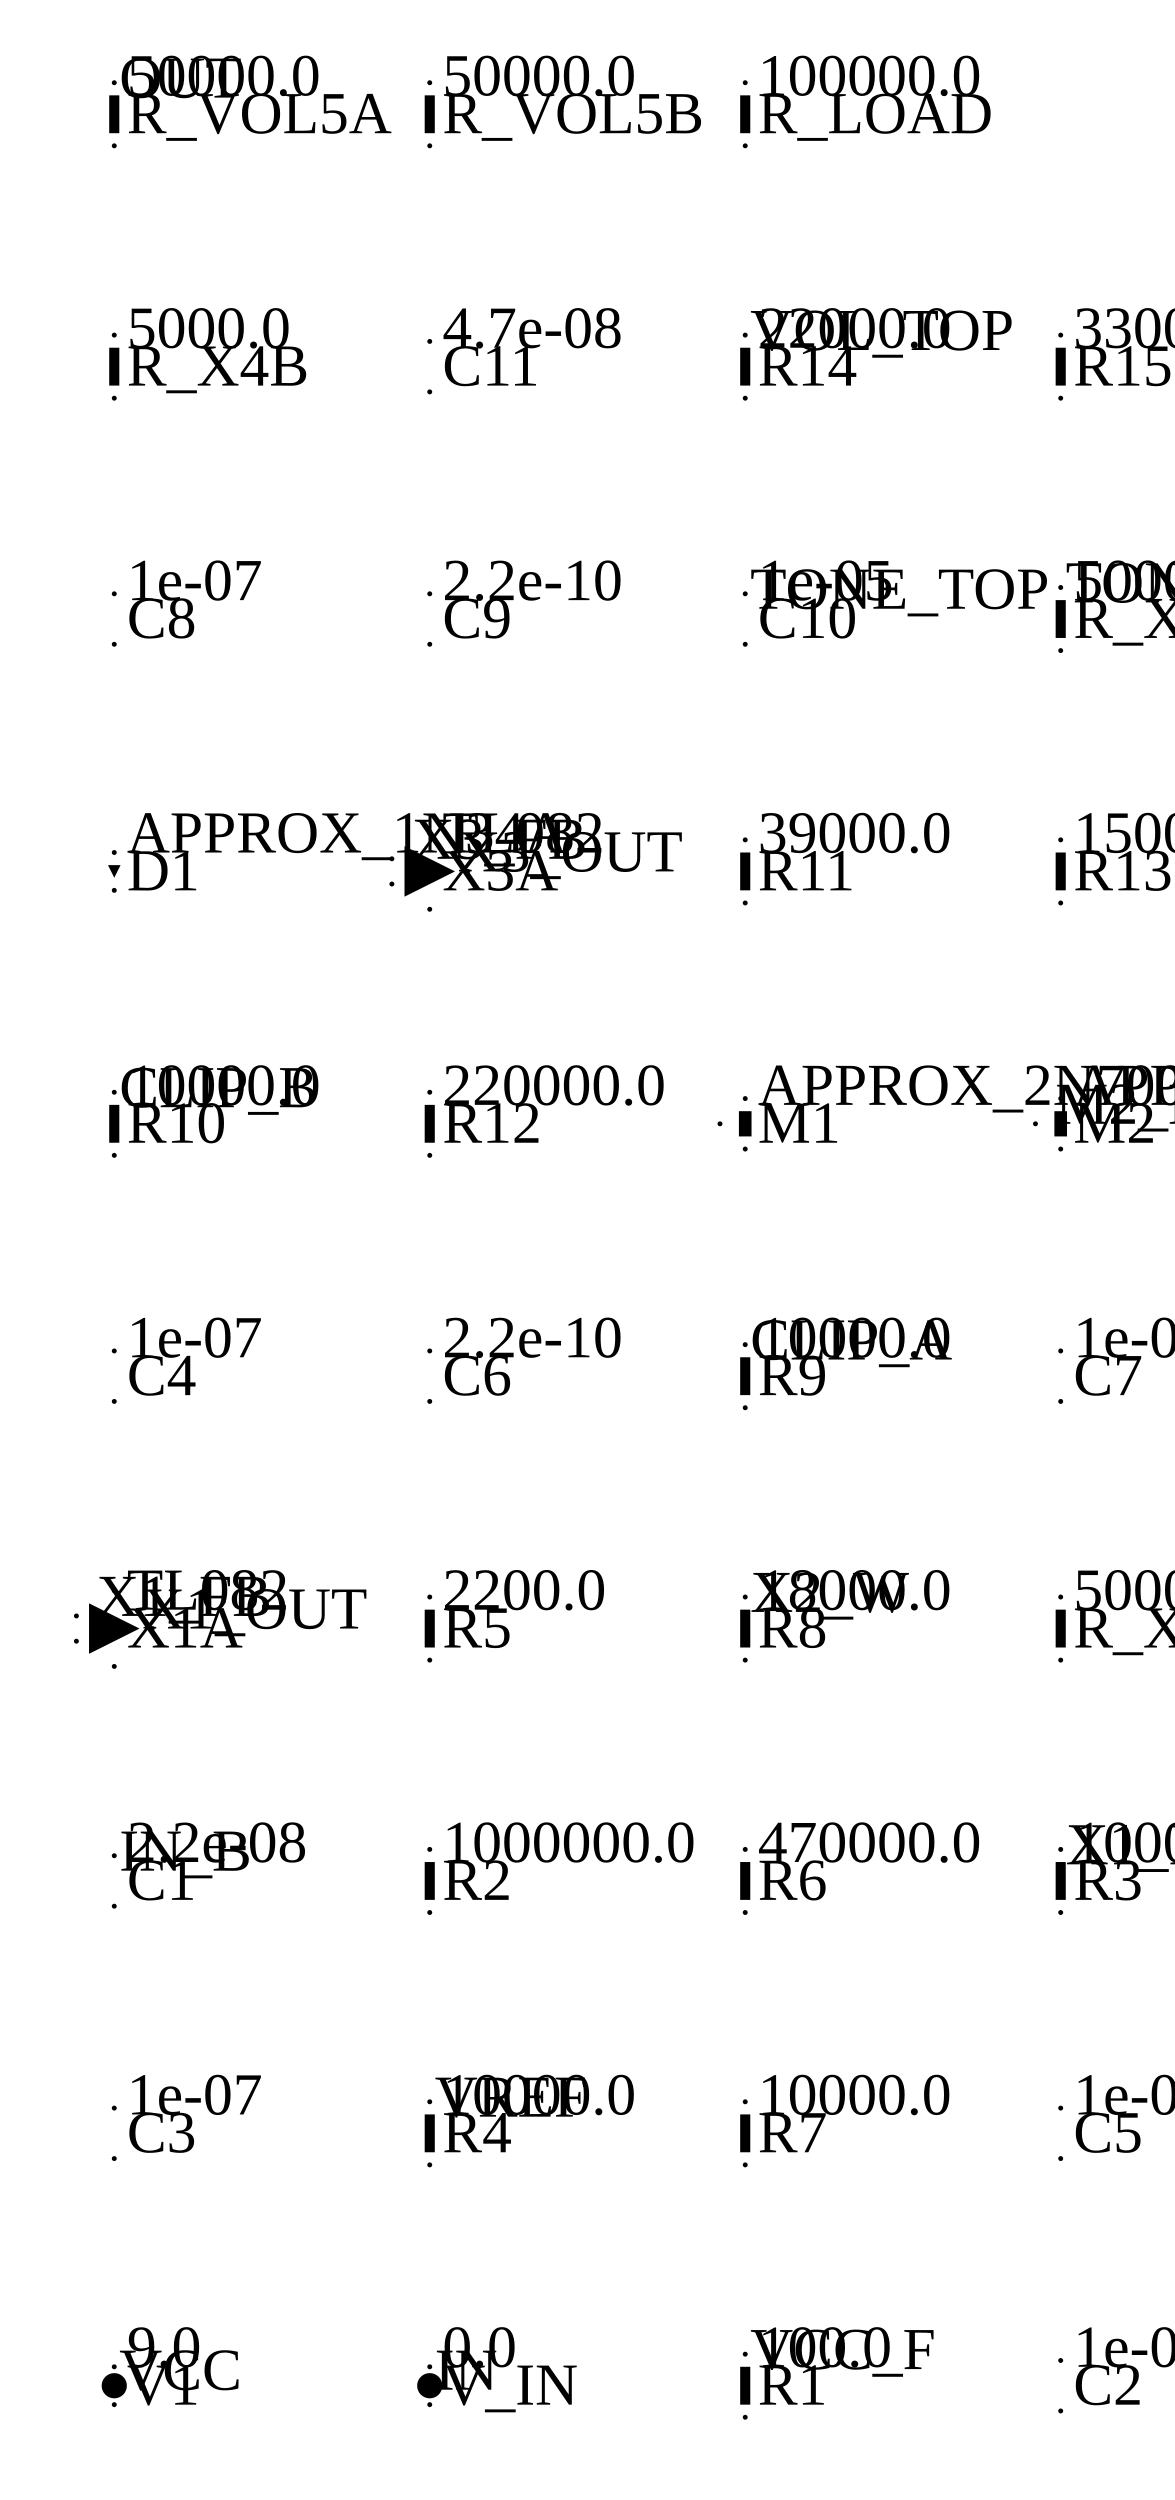
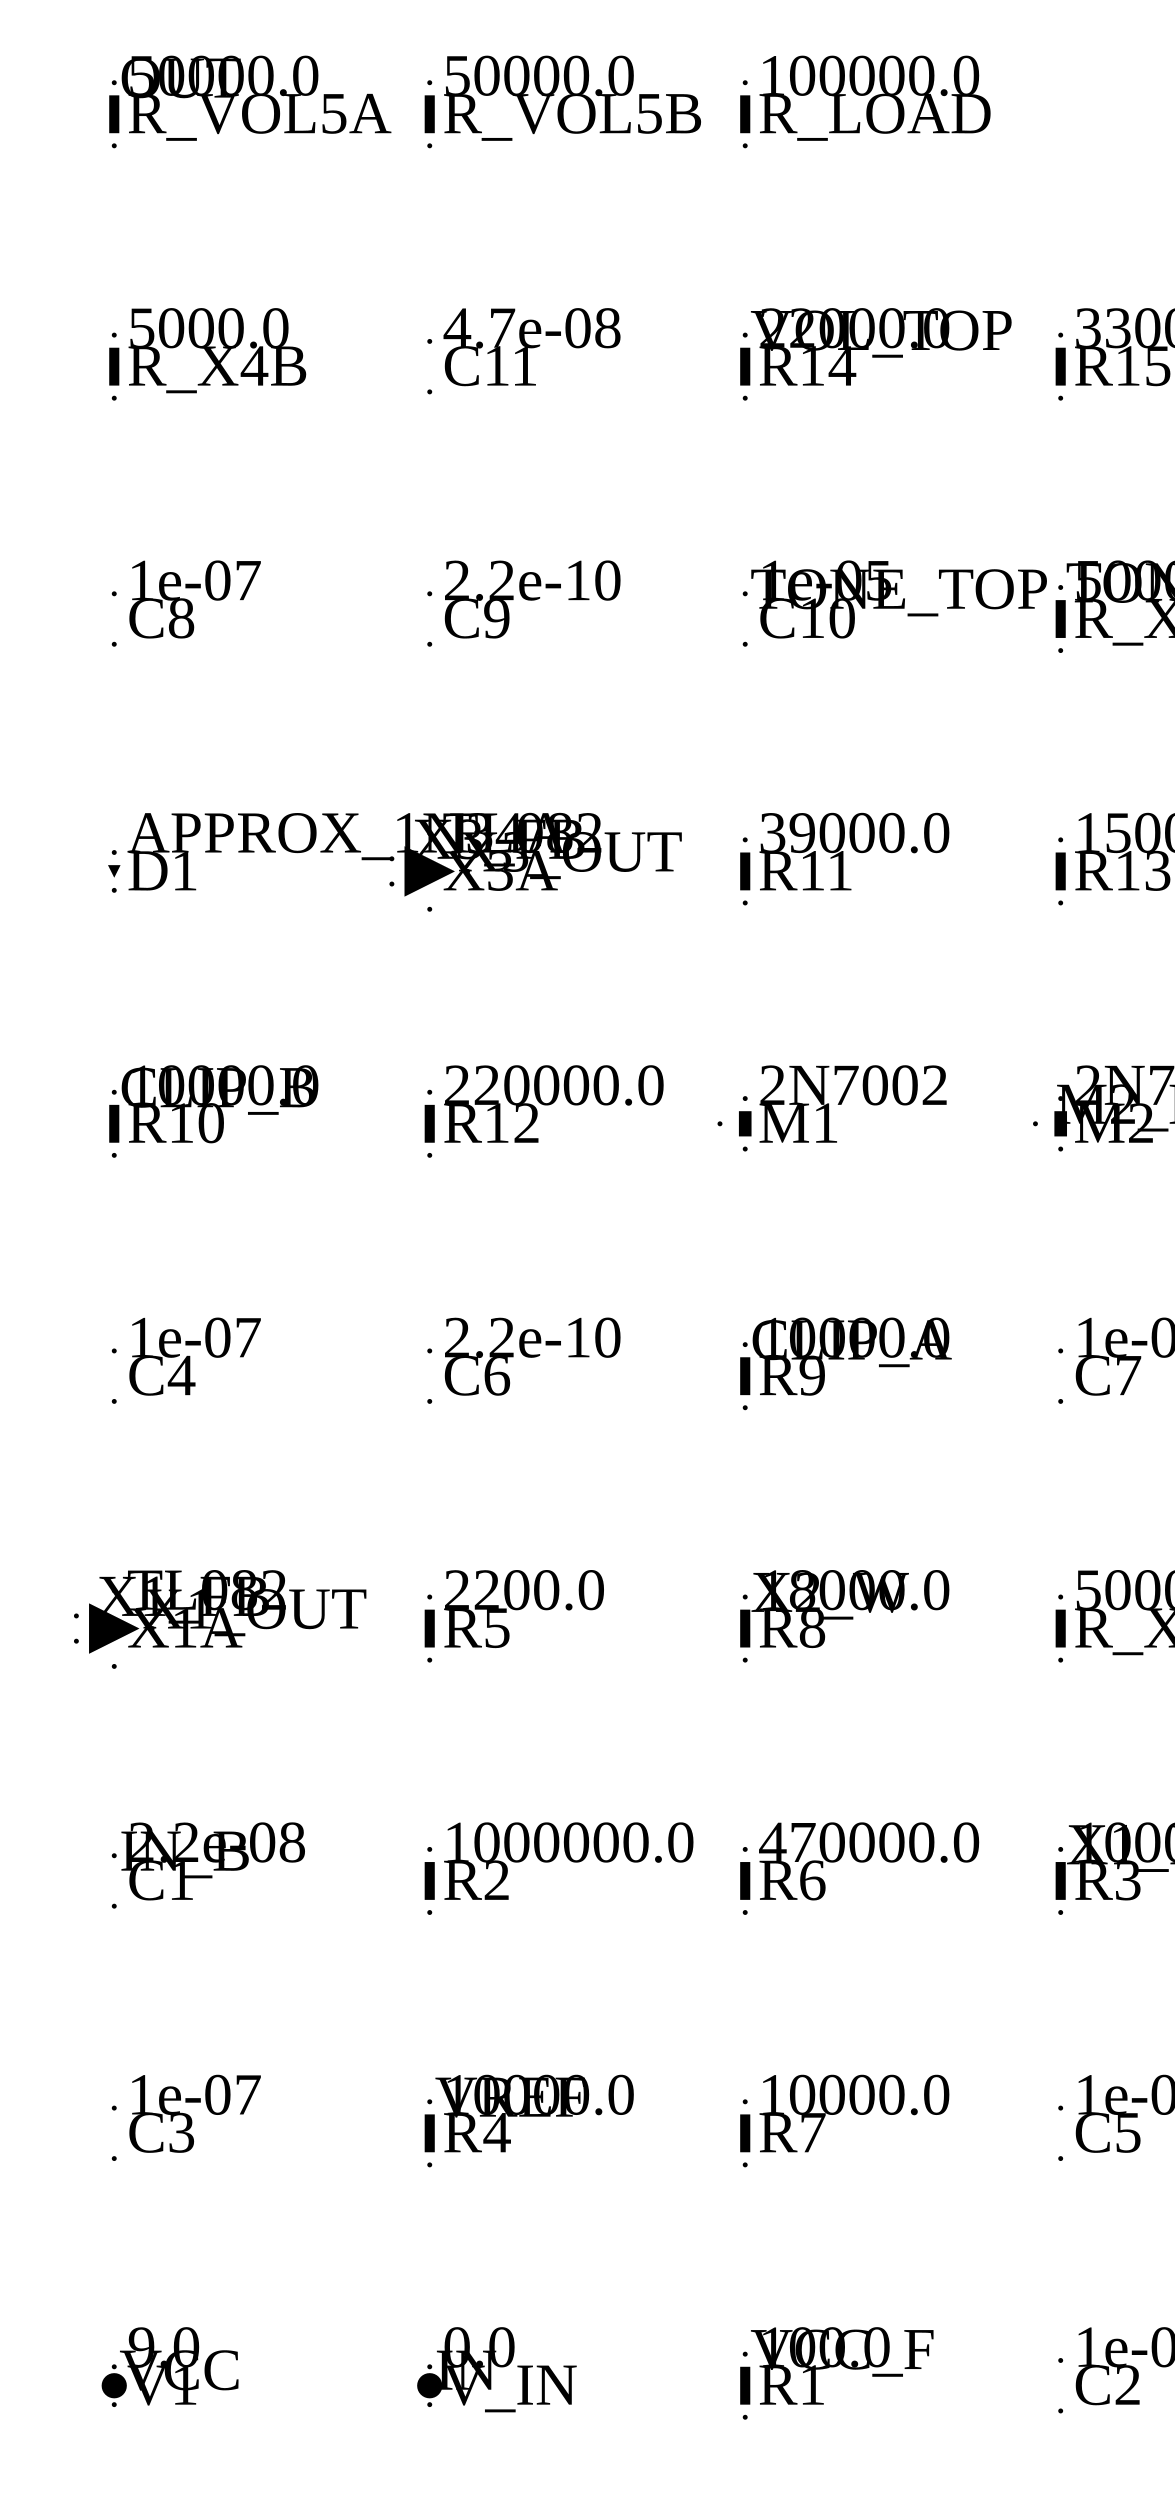
<svg xmlns="http://www.w3.org/2000/svg" viewBox="40.5 -531 236.5 503.2" width="893.97" height="1902.1">
  <rect x="40.5" y="-531" width="236.5" height="503.2" fill="white" stroke="none" />
  <g stroke="black" stroke-width="0.254" fill="none" font-family="sans-serif" font-size="1.27" />
  <circle cx="63.5" cy="-50.8" r="2.54" />
  <line x1="62.865" y1="-50.8" x2="64.135" y2="-50.8" />
  <line x1="63.5" y1="-50.165" x2="63.5" y2="-51.435" />
  <text x="66.04" y="-46.99" text-anchor="start">V1</text>
  <text x="66.04" y="-54.61" text-anchor="start">9.0</text>
  <line x1="63.5" y1="-54.61" x2="63.5" y2="-46.99" />
  <circle cx="63.5" cy="-46.99" r="0.5" />
  <line x1="63.5" y1="-46.99" x2="63.5" y2="-54.61" />
  <circle cx="63.5" cy="-54.61" r="0.5" />
  <circle cx="127" cy="-50.8" r="2.54" />
  <line x1="126.365" y1="-50.8" x2="127.635" y2="-50.8" />
  <line x1="127" y1="-50.165" x2="127" y2="-51.435" />
  <text x="129.54" y="-46.99" text-anchor="start">V_IN</text>
  <text x="129.54" y="-54.61" text-anchor="start">0.0</text>
  <line x1="127" y1="-54.61" x2="127" y2="-46.99" />
  <circle cx="127" cy="-46.99" r="0.5" />
  <line x1="127" y1="-46.99" x2="127" y2="-54.61" />
  <circle cx="127" cy="-54.61" r="0.5" />
  <rect x="189.484" y="-54.61" width="2.032" height="7.62" />
  <text x="193.04" y="-46.99" text-anchor="start">R1</text>
  <text x="193.04" y="-54.61" text-anchor="start">100.0</text>
  <line x1="190.5" y1="-57.15" x2="190.5" y2="-44.45" />
  <circle cx="190.5" cy="-44.45" r="0.5" />
  <line x1="190.5" y1="-44.45" x2="190.5" y2="-57.15" />
  <circle cx="190.5" cy="-57.15" r="0.5" />
  <line x1="252.476" y1="-51.308" x2="255.524" y2="-51.308" />
  <line x1="252.476" y1="-50.292" x2="255.524" y2="-50.292" />
  <text x="256.54" y="-46.99" text-anchor="start">C2</text>
  <text x="256.54" y="-54.61" text-anchor="start">1e-05</text>
  <line x1="254" y1="-55.88" x2="254" y2="-45.72" />
  <circle cx="254" cy="-45.72" r="0.5" />
  <line x1="254" y1="-45.72" x2="254" y2="-55.88" />
  <circle cx="254" cy="-55.88" r="0.5" />
  <line x1="61.976" y1="-102.108" x2="65.024" y2="-102.108" />
  <line x1="61.976" y1="-101.092" x2="65.024" y2="-101.092" />
  <text x="66.04" y="-97.79" text-anchor="start">C3</text>
  <text x="66.04" y="-105.41" text-anchor="start">1e-07</text>
  <line x1="63.5" y1="-106.68" x2="63.5" y2="-96.52" />
  <circle cx="63.5" cy="-96.52" r="0.5" />
  <line x1="63.5" y1="-96.52" x2="63.5" y2="-106.68" />
  <circle cx="63.5" cy="-106.68" r="0.5" />
  <rect x="125.984" y="-105.41" width="2.032" height="7.62" />
  <text x="129.54" y="-97.79" text-anchor="start">R4</text>
  <text x="129.54" y="-105.41" text-anchor="start">10000.0</text>
  <line x1="127" y1="-107.95" x2="127" y2="-95.25" />
  <circle cx="127" cy="-95.25" r="0.5" />
  <line x1="127" y1="-95.25" x2="127" y2="-107.95" />
  <circle cx="127" cy="-107.95" r="0.5" />
  <rect x="189.484" y="-105.41" width="2.032" height="7.62" />
  <text x="193.04" y="-97.79" text-anchor="start">R7</text>
  <text x="193.04" y="-105.41" text-anchor="start">10000.0</text>
  <line x1="190.5" y1="-107.95" x2="190.5" y2="-95.25" />
  <circle cx="190.5" cy="-95.25" r="0.5" />
  <line x1="190.5" y1="-95.25" x2="190.5" y2="-107.95" />
  <circle cx="190.5" cy="-107.95" r="0.5" />
  <line x1="252.476" y1="-102.108" x2="255.524" y2="-102.108" />
  <line x1="252.476" y1="-101.092" x2="255.524" y2="-101.092" />
  <text x="256.54" y="-97.79" text-anchor="start">C5</text>
  <text x="256.54" y="-105.41" text-anchor="start">1e-05</text>
  <line x1="254" y1="-106.68" x2="254" y2="-96.52" />
  <circle cx="254" cy="-96.52" r="0.5" />
  <line x1="254" y1="-96.52" x2="254" y2="-106.68" />
  <circle cx="254" cy="-106.68" r="0.5" />
  <line x1="61.976" y1="-152.908" x2="65.024" y2="-152.908" />
  <line x1="61.976" y1="-151.892" x2="65.024" y2="-151.892" />
  <text x="66.04" y="-148.59" text-anchor="start">C1</text>
  <text x="66.04" y="-156.21" text-anchor="start">2.2e-08</text>
  <line x1="63.5" y1="-157.48" x2="63.5" y2="-147.32" />
  <circle cx="63.5" cy="-147.32" r="0.5" />
  <line x1="63.5" y1="-147.32" x2="63.5" y2="-157.48" />
  <circle cx="63.5" cy="-157.48" r="0.5" />
  <rect x="125.984" y="-156.21" width="2.032" height="7.62" />
  <text x="129.54" y="-148.59" text-anchor="start">R2</text>
  <text x="129.54" y="-156.21" text-anchor="start">1000000.0</text>
  <line x1="127" y1="-158.75" x2="127" y2="-146.05" />
  <circle cx="127" cy="-146.05" r="0.5" />
  <line x1="127" y1="-146.05" x2="127" y2="-158.75" />
  <circle cx="127" cy="-158.75" r="0.5" />
  <rect x="189.484" y="-156.21" width="2.032" height="7.62" />
  <text x="193.04" y="-148.59" text-anchor="start">R6</text>
  <text x="193.04" y="-156.21" text-anchor="start">470000.0</text>
  <line x1="190.5" y1="-158.75" x2="190.5" y2="-146.05" />
  <circle cx="190.5" cy="-146.05" r="0.5" />
  <line x1="190.5" y1="-146.05" x2="190.5" y2="-158.75" />
  <circle cx="190.5" cy="-158.75" r="0.5" />
  <rect x="252.984" y="-156.21" width="2.032" height="7.62" />
  <text x="256.54" y="-148.59" text-anchor="start">R3</text>
  <text x="256.54" y="-156.21" text-anchor="start">10000.0</text>
  <line x1="254" y1="-158.75" x2="254" y2="-146.05" />
  <circle cx="254" cy="-146.05" r="0.5" />
  <line x1="254" y1="-146.05" x2="254" y2="-158.75" />
  <circle cx="254" cy="-158.75" r="0.5" />
  <polygon points="58.42,-208.28 58.42,-198.12 68.58,-203.2" />
  <text x="66.04" y="-199.39" text-anchor="start">X1A</text>
  <text x="66.04" y="-207.01" text-anchor="start">TL082</text>
  <line x1="55.88" y1="-205.74" x2="55.88" y2="-200.66" />
  <circle cx="55.88" cy="-200.66" r="0.5" />
  <line x1="55.88" y1="-200.66" x2="55.88" y2="-205.74" />
  <circle cx="55.88" cy="-205.74" r="0.5" />
  <line x1="63.5" y1="-210.82" x2="63.5" y2="-195.58" />
  <circle cx="63.5" cy="-195.58" r="0.5" />
  <line x1="63.5" y1="-195.58" x2="63.5" y2="-210.82" />
  <circle cx="63.5" cy="-210.82" r="0.5" />
  <line x1="71.12" y1="-203.2" x2="71.12" y2="-203.2" />
  <circle cx="71.12" cy="-203.2" r="0.5" />
  <rect x="125.984" y="-207.01" width="2.032" height="7.62" />
  <text x="129.54" y="-199.39" text-anchor="start">R5</text>
  <text x="129.54" y="-207.01" text-anchor="start">2200.0</text>
  <line x1="127" y1="-209.55" x2="127" y2="-196.85" />
  <circle cx="127" cy="-196.85" r="0.5" />
  <line x1="127" y1="-196.85" x2="127" y2="-209.55" />
  <circle cx="127" cy="-209.55" r="0.5" />
  <rect x="189.484" y="-207.01" width="2.032" height="7.62" />
  <text x="193.04" y="-199.39" text-anchor="start">R8</text>
  <text x="193.04" y="-207.01" text-anchor="start">18000.0</text>
  <line x1="190.5" y1="-209.55" x2="190.5" y2="-196.85" />
  <circle cx="190.5" cy="-196.85" r="0.5" />
  <line x1="190.5" y1="-196.85" x2="190.5" y2="-209.55" />
  <circle cx="190.5" cy="-209.55" r="0.5" />
  <rect x="252.984" y="-207.01" width="2.032" height="7.62" />
  <text x="256.54" y="-199.39" text-anchor="start">R_X2POT</text>
  <text x="256.54" y="-207.01" text-anchor="start">500000.0</text>
  <line x1="254" y1="-209.55" x2="254" y2="-196.85" />
  <circle cx="254" cy="-196.85" r="0.5" />
  <line x1="254" y1="-196.85" x2="254" y2="-209.55" />
  <circle cx="254" cy="-209.55" r="0.5" />
  <line x1="61.976" y1="-254.508" x2="65.024" y2="-254.508" />
  <line x1="61.976" y1="-253.492" x2="65.024" y2="-253.492" />
  <text x="66.04" y="-250.19" text-anchor="start">C4</text>
  <text x="66.04" y="-257.81" text-anchor="start">1e-07</text>
  <line x1="63.5" y1="-259.08" x2="63.5" y2="-248.92" />
  <circle cx="63.5" cy="-248.92" r="0.5" />
  <line x1="63.5" y1="-248.92" x2="63.5" y2="-259.08" />
  <circle cx="63.5" cy="-259.08" r="0.5" />
  <line x1="125.476" y1="-254.508" x2="128.524" y2="-254.508" />
  <line x1="125.476" y1="-253.492" x2="128.524" y2="-253.492" />
  <text x="129.54" y="-250.19" text-anchor="start">C6</text>
  <text x="129.54" y="-257.81" text-anchor="start">2.2e-10</text>
  <line x1="127" y1="-259.08" x2="127" y2="-248.92" />
  <circle cx="127" cy="-248.92" r="0.5" />
  <line x1="127" y1="-248.92" x2="127" y2="-259.08" />
  <circle cx="127" cy="-259.08" r="0.5" />
  <rect x="189.484" y="-257.81" width="2.032" height="7.62" />
  <text x="193.04" y="-250.19" text-anchor="start">R9</text>
  <text x="193.04" y="-257.81" text-anchor="start">10000.0</text>
  <line x1="190.5" y1="-260.35" x2="190.5" y2="-247.65" />
  <circle cx="190.5" cy="-247.65" r="0.5" />
  <line x1="190.5" y1="-247.65" x2="190.5" y2="-260.35" />
  <circle cx="190.5" cy="-260.35" r="0.5" />
  <line x1="252.476" y1="-254.508" x2="255.524" y2="-254.508" />
  <line x1="252.476" y1="-253.492" x2="255.524" y2="-253.492" />
  <text x="256.54" y="-250.19" text-anchor="start">C7</text>
  <text x="256.54" y="-257.81" text-anchor="start">1e-08</text>
  <line x1="254" y1="-259.08" x2="254" y2="-248.92" />
  <circle cx="254" cy="-248.92" r="0.5" />
  <line x1="254" y1="-248.92" x2="254" y2="-259.08" />
  <circle cx="254" cy="-259.08" r="0.5" />
  <rect x="62.484" y="-308.61" width="2.032" height="7.62" />
  <text x="66.04" y="-300.99" text-anchor="start">R10</text>
  <text x="66.04" y="-308.61" text-anchor="start">10000.0</text>
  <line x1="63.5" y1="-311.15" x2="63.5" y2="-298.45" />
  <circle cx="63.5" cy="-298.45" r="0.5" />
  <line x1="63.5" y1="-298.45" x2="63.5" y2="-311.15" />
  <circle cx="63.5" cy="-311.15" r="0.5" />
  <rect x="125.984" y="-308.61" width="2.032" height="7.62" />
  <text x="129.54" y="-300.99" text-anchor="start">R12</text>
  <text x="129.54" y="-308.61" text-anchor="start">220000.0</text>
  <line x1="127" y1="-311.15" x2="127" y2="-298.45" />
  <circle cx="127" cy="-298.45" r="0.5" />
  <line x1="127" y1="-298.45" x2="127" y2="-311.15" />
  <circle cx="127" cy="-311.15" r="0.5" />
  <rect x="189.23" y="-307.34" width="2.54" height="5.08" />
  <line x1="187.96" y1="-304.8" x2="189.23" y2="-304.8" />
  <line x1="190.5" y1="-307.34" x2="190.5" y2="-306.07" />
  <line x1="190.5" y1="-302.26" x2="190.5" y2="-303.53" />
  <text x="193.04" y="-300.99" text-anchor="start">M1</text>
-   <text x="193.04" y="-308.61" text-anchor="start">APPROX_2N7000</text>
+   <text x="193.04" y="-308.61" text-anchor="start">2N7002</text>
  <line x1="190.5" y1="-309.88" x2="190.5" y2="-299.72" />
  <circle cx="190.5" cy="-299.72" r="0.5" />
  <line x1="185.42" y1="-304.8" x2="185.42" y2="-304.8" />
  <circle cx="185.42" cy="-304.8" r="0.5" />
  <line x1="190.5" y1="-299.72" x2="190.5" y2="-309.88" />
  <circle cx="190.5" cy="-309.88" r="0.5" />
  <rect x="252.73" y="-307.34" width="2.54" height="5.08" />
  <line x1="251.46" y1="-304.8" x2="252.73" y2="-304.8" />
  <line x1="254" y1="-307.34" x2="254" y2="-306.07" />
  <line x1="254" y1="-302.26" x2="254" y2="-303.53" />
  <text x="256.54" y="-300.99" text-anchor="start">M2</text>
-   <text x="256.54" y="-308.61" text-anchor="start">APPROX_2N7000</text>
+   <text x="256.54" y="-308.61" text-anchor="start">2N7002</text>
  <line x1="254" y1="-309.88" x2="254" y2="-299.72" />
  <circle cx="254" cy="-299.72" r="0.5" />
  <line x1="248.92" y1="-304.8" x2="248.92" y2="-304.8" />
  <circle cx="248.92" cy="-304.8" r="0.5" />
  <line x1="254" y1="-299.72" x2="254" y2="-309.88" />
  <circle cx="254" cy="-309.88" r="0.5" />
  <polygon points="62.23,-356.87 64.77,-356.87 63.5,-354.33 62.23,-356.87" />
  <line x1="62.23" y1="-354.33" x2="64.77" y2="-354.33" />
  <text x="66.04" y="-351.79" text-anchor="start">D1</text>
  <text x="66.04" y="-359.41" text-anchor="start">APPROX_1N34A</text>
  <line x1="63.5" y1="-359.41" x2="63.5" y2="-351.79" />
  <circle cx="63.5" cy="-351.79" r="0.5" />
  <line x1="63.5" y1="-351.79" x2="63.5" y2="-359.41" />
  <circle cx="63.5" cy="-359.41" r="0.5" />
  <polygon points="121.92,-360.68 121.92,-350.52 132.08,-355.6" />
  <text x="129.54" y="-351.79" text-anchor="start">X3A</text>
  <text x="129.54" y="-359.41" text-anchor="start">TL082</text>
  <line x1="119.38" y1="-358.14" x2="119.38" y2="-353.06" />
  <circle cx="119.38" cy="-353.06" r="0.5" />
  <line x1="119.38" y1="-353.06" x2="119.38" y2="-358.14" />
  <circle cx="119.38" cy="-358.14" r="0.5" />
  <line x1="127" y1="-363.22" x2="127" y2="-347.98" />
  <circle cx="127" cy="-347.98" r="0.5" />
  <line x1="127" y1="-347.98" x2="127" y2="-363.22" />
  <circle cx="127" cy="-363.22" r="0.5" />
  <line x1="134.62" y1="-355.6" x2="134.62" y2="-355.6" />
  <circle cx="134.62" cy="-355.6" r="0.5" />
  <rect x="189.484" y="-359.41" width="2.032" height="7.62" />
  <text x="193.04" y="-351.79" text-anchor="start">R11</text>
  <text x="193.04" y="-359.41" text-anchor="start">39000.0</text>
  <line x1="190.5" y1="-361.95" x2="190.5" y2="-349.25" />
  <circle cx="190.5" cy="-349.25" r="0.5" />
  <line x1="190.5" y1="-349.25" x2="190.5" y2="-361.95" />
  <circle cx="190.5" cy="-361.95" r="0.5" />
  <rect x="252.984" y="-359.41" width="2.032" height="7.62" />
  <text x="256.54" y="-351.79" text-anchor="start">R13</text>
  <text x="256.54" y="-359.41" text-anchor="start">150000.0</text>
  <line x1="254" y1="-361.95" x2="254" y2="-349.25" />
  <circle cx="254" cy="-349.25" r="0.5" />
  <line x1="254" y1="-349.25" x2="254" y2="-361.95" />
  <circle cx="254" cy="-361.95" r="0.5" />
  <line x1="61.976" y1="-406.908" x2="65.024" y2="-406.908" />
  <line x1="61.976" y1="-405.892" x2="65.024" y2="-405.892" />
  <text x="66.04" y="-402.59" text-anchor="start">C8</text>
  <text x="66.04" y="-410.21" text-anchor="start">1e-07</text>
  <line x1="63.5" y1="-411.48" x2="63.5" y2="-401.32" />
  <circle cx="63.5" cy="-401.32" r="0.5" />
  <line x1="63.5" y1="-401.32" x2="63.5" y2="-411.48" />
  <circle cx="63.5" cy="-411.48" r="0.5" />
  <line x1="125.476" y1="-406.908" x2="128.524" y2="-406.908" />
  <line x1="125.476" y1="-405.892" x2="128.524" y2="-405.892" />
  <text x="129.54" y="-402.59" text-anchor="start">C9</text>
  <text x="129.54" y="-410.21" text-anchor="start">2.2e-10</text>
  <line x1="127" y1="-411.48" x2="127" y2="-401.32" />
  <circle cx="127" cy="-401.32" r="0.5" />
  <line x1="127" y1="-401.32" x2="127" y2="-411.48" />
  <circle cx="127" cy="-411.48" r="0.5" />
  <line x1="188.976" y1="-406.908" x2="192.024" y2="-406.908" />
  <line x1="188.976" y1="-405.892" x2="192.024" y2="-405.892" />
  <text x="193.04" y="-402.59" text-anchor="start">C10</text>
  <text x="193.04" y="-410.21" text-anchor="start">1e-05</text>
  <line x1="190.5" y1="-411.48" x2="190.5" y2="-401.32" />
  <circle cx="190.5" cy="-401.32" r="0.5" />
  <line x1="190.5" y1="-401.32" x2="190.5" y2="-411.48" />
  <circle cx="190.5" cy="-411.48" r="0.5" />
  <rect x="252.984" y="-410.21" width="2.032" height="7.62" />
  <text x="256.54" y="-402.59" text-anchor="start">R_X4A</text>
  <text x="256.54" y="-410.21" text-anchor="start">5000.0</text>
  <line x1="254" y1="-412.75" x2="254" y2="-400.05" />
  <circle cx="254" cy="-400.05" r="0.5" />
  <line x1="254" y1="-400.05" x2="254" y2="-412.75" />
  <circle cx="254" cy="-412.75" r="0.5" />
  <rect x="62.484" y="-461.01" width="2.032" height="7.62" />
  <text x="66.04" y="-453.39" text-anchor="start">R_X4B</text>
  <text x="66.04" y="-461.01" text-anchor="start">5000.0</text>
  <line x1="63.5" y1="-463.55" x2="63.5" y2="-450.85" />
  <circle cx="63.5" cy="-450.85" r="0.5" />
  <line x1="63.5" y1="-450.85" x2="63.5" y2="-463.55" />
  <circle cx="63.5" cy="-463.55" r="0.5" />
  <line x1="125.476" y1="-457.708" x2="128.524" y2="-457.708" />
  <line x1="125.476" y1="-456.692" x2="128.524" y2="-456.692" />
  <text x="129.54" y="-453.39" text-anchor="start">C11</text>
  <text x="129.54" y="-461.01" text-anchor="start">4.7e-08</text>
  <line x1="127" y1="-462.28" x2="127" y2="-452.12" />
  <circle cx="127" cy="-452.12" r="0.5" />
  <line x1="127" y1="-452.12" x2="127" y2="-462.28" />
  <circle cx="127" cy="-462.28" r="0.5" />
  <rect x="189.484" y="-461.01" width="2.032" height="7.62" />
  <text x="193.04" y="-453.39" text-anchor="start">R14</text>
  <text x="193.04" y="-461.01" text-anchor="start">22000.0</text>
  <line x1="190.5" y1="-463.55" x2="190.5" y2="-450.85" />
  <circle cx="190.5" cy="-450.85" r="0.5" />
  <line x1="190.5" y1="-450.85" x2="190.5" y2="-463.55" />
  <circle cx="190.5" cy="-463.55" r="0.5" />
  <rect x="252.984" y="-461.01" width="2.032" height="7.62" />
  <text x="256.54" y="-453.39" text-anchor="start">R15</text>
  <text x="256.54" y="-461.01" text-anchor="start">33000.0</text>
  <line x1="254" y1="-463.55" x2="254" y2="-450.85" />
  <circle cx="254" cy="-450.85" r="0.5" />
  <line x1="254" y1="-450.85" x2="254" y2="-463.55" />
  <circle cx="254" cy="-463.55" r="0.5" />
  <rect x="62.484" y="-511.81" width="2.032" height="7.62" />
  <text x="66.04" y="-504.19" text-anchor="start">R_VOL5A</text>
  <text x="66.04" y="-511.81" text-anchor="start">50000.0</text>
  <line x1="63.5" y1="-514.35" x2="63.5" y2="-501.65" />
  <circle cx="63.5" cy="-501.65" r="0.5" />
  <line x1="63.5" y1="-501.65" x2="63.5" y2="-514.35" />
  <circle cx="63.5" cy="-514.35" r="0.5" />
  <rect x="125.984" y="-511.81" width="2.032" height="7.62" />
  <text x="129.54" y="-504.19" text-anchor="start">R_VOL5B</text>
  <text x="129.54" y="-511.81" text-anchor="start">50000.0</text>
  <line x1="127" y1="-514.35" x2="127" y2="-501.65" />
  <circle cx="127" cy="-501.65" r="0.5" />
  <line x1="127" y1="-501.65" x2="127" y2="-514.35" />
  <circle cx="127" cy="-514.35" r="0.5" />
  <rect x="189.484" y="-511.81" width="2.032" height="7.62" />
  <text x="193.04" y="-504.19" text-anchor="start">R_LOAD</text>
  <text x="193.04" y="-511.81" text-anchor="start">100000.0</text>
  <line x1="190.5" y1="-514.35" x2="190.5" y2="-501.65" />
  <circle cx="190.5" cy="-501.65" r="0.5" />
  <line x1="190.5" y1="-501.65" x2="190.5" y2="-514.35" />
  <circle cx="190.5" cy="-514.35" r="0.5" />
  <text x="64.5" y="-49.99" text-anchor="start">VCC</text>
  <line x1="63.5" y1="-46.99" x2="190.5" y2="-44.45" />
  <text x="128" y="-49.99" text-anchor="start">IN</text>
  <line x1="127" y1="-46.99" x2="63.5" y2="-147.32" />
  <text x="191.5" y="-54.15" text-anchor="start">VCC_F</text>
  <line x1="190.5" y1="-57.15" x2="254" y2="-45.72" />
  <line x1="190.5" y1="-57.15" x2="63.5" y2="-96.52" />
  <line x1="190.5" y1="-57.15" x2="127" y2="-95.25" />
  <line x1="190.5" y1="-57.15" x2="63.5" y2="-195.58" />
  <line x1="190.5" y1="-57.15" x2="127" y2="-347.98" />
  <text x="128" y="-104.95" text-anchor="start">VREF</text>
  <line x1="127" y1="-107.95" x2="190.5" y2="-95.25" />
  <line x1="127" y1="-107.95" x2="254" y2="-96.52" />
  <line x1="127" y1="-107.95" x2="190.5" y2="-158.75" />
  <line x1="127" y1="-107.95" x2="127" y2="-209.55" />
  <line x1="127" y1="-107.95" x2="63.5" y2="-259.08" />
  <line x1="127" y1="-107.95" x2="254" y2="-248.92" />
  <line x1="127" y1="-107.95" x2="127" y2="-298.45" />
  <line x1="127" y1="-107.95" x2="190.5" y2="-299.72" />
  <line x1="127" y1="-107.95" x2="185.42" y2="-304.8" />
  <line x1="127" y1="-107.95" x2="254" y2="-299.72" />
  <line x1="127" y1="-107.95" x2="190.5" y2="-361.95" />
  <line x1="127" y1="-107.95" x2="63.5" y2="-411.48" />
  <text x="64.5" y="-154.48" text-anchor="start">IN_B</text>
  <line x1="63.5" y1="-157.48" x2="127" y2="-146.05" />
  <line x1="63.5" y1="-157.48" x2="190.5" y2="-146.05" />
  <line x1="63.5" y1="-157.48" x2="254" y2="-146.05" />
  <text x="255" y="-155.75" text-anchor="start">X1_P</text>
  <line x1="254" y1="-158.75" x2="55.88" y2="-200.66" />
  <text x="59.88" y="-205.74" text-anchor="start">X1_FB</text>
  <line x1="55.88" y1="-205.74" x2="127" y2="-196.85" />
  <line x1="55.88" y1="-205.74" x2="190.5" y2="-196.85" />
  <line x1="55.88" y1="-205.74" x2="63.5" y2="-248.92" />
  <line x1="55.88" y1="-205.74" x2="127" y2="-259.08" />
  <text x="69.12" y="-203.2" text-anchor="start">X1_OUT</text>
  <line x1="71.12" y1="-203.2" x2="254" y2="-209.55" />
  <line x1="71.12" y1="-203.2" x2="127" y2="-248.92" />
  <line x1="71.12" y1="-203.2" x2="190.5" y2="-247.65" />
  <text x="191.5" y="-206.55" text-anchor="start">X2_W</text>
  <line x1="190.5" y1="-209.55" x2="254" y2="-196.85" />
  <text x="191.5" y="-257.35" text-anchor="start">CLIP_A</text>
  <line x1="190.5" y1="-260.35" x2="254" y2="-259.08" />
  <line x1="190.5" y1="-260.35" x2="63.5" y2="-298.45" />
  <line x1="190.5" y1="-260.35" x2="190.5" y2="-309.88" />
  <line x1="190.5" y1="-260.35" x2="63.5" y2="-351.79" />
  <text x="64.5" y="-308.15" text-anchor="start">CLIP_B</text>
  <line x1="63.5" y1="-311.15" x2="127" y2="-311.15" />
  <line x1="63.5" y1="-311.15" x2="119.38" y2="-353.06" />
  <text x="252.92" y="-304.8" text-anchor="start">M2_D1_NODE</text>
  <line x1="248.92" y1="-304.8" x2="254" y2="-309.88" />
  <line x1="248.92" y1="-304.8" x2="63.5" y2="-359.41" />
  <text x="123.38" y="-358.14" text-anchor="start">X3_FB</text>
  <line x1="119.38" y1="-358.14" x2="190.5" y2="-349.25" />
  <line x1="119.38" y1="-358.14" x2="254" y2="-349.25" />
  <line x1="119.38" y1="-358.14" x2="63.5" y2="-401.32" />
  <line x1="119.38" y1="-358.14" x2="127" y2="-411.48" />
  <text x="132.62" y="-355.6" text-anchor="start">X3_OUT</text>
  <line x1="134.62" y1="-355.6" x2="254" y2="-361.95" />
  <line x1="134.62" y1="-355.6" x2="127" y2="-401.32" />
  <line x1="134.62" y1="-355.6" x2="190.5" y2="-401.32" />
  <text x="191.5" y="-408.48" text-anchor="start">TONE_TOP</text>
  <line x1="190.5" y1="-411.48" x2="254" y2="-400.05" />
  <text x="255" y="-409.75" text-anchor="start">TONE_W</text>
  <line x1="254" y1="-412.75" x2="63.5" y2="-450.85" />
  <line x1="254" y1="-412.75" x2="127" y2="-452.12" />
  <line x1="254" y1="-412.75" x2="190.5" y2="-450.85" />
  <line x1="254" y1="-412.75" x2="254" y2="-450.85" />
  <text x="191.5" y="-460.55" text-anchor="start">VOL_TOP</text>
  <line x1="190.5" y1="-463.55" x2="254" y2="-463.55" />
  <line x1="190.5" y1="-463.55" x2="63.5" y2="-501.65" />
  <text x="64.5" y="-511.35" text-anchor="start">OUT</text>
  <line x1="63.5" y1="-514.35" x2="127" y2="-501.65" />
  <line x1="63.5" y1="-514.35" x2="190.5" y2="-501.65" />
  <line x1="63.5" y1="-54.61" x2="63.5" y2="-57.15" />
  <line x1="60.96" y1="-57.15" x2="66.04" y2="-57.15" />
  <line x1="62.23" y1="-59.06" x2="64.77" y2="-59.06" />
  <line x1="127" y1="-54.61" x2="127" y2="-57.15" />
  <line x1="124.46" y1="-57.15" x2="129.54" y2="-57.15" />
  <line x1="125.73" y1="-59.06" x2="128.27" y2="-59.06" />
  <line x1="254" y1="-55.88" x2="254" y2="-58.42" />
  <line x1="251.46" y1="-58.42" x2="256.54" y2="-58.42" />
  <line x1="252.73" y1="-60.33" x2="255.27" y2="-60.33" />
  <line x1="63.5" y1="-106.68" x2="63.5" y2="-109.22" />
  <line x1="60.96" y1="-109.22" x2="66.04" y2="-109.22" />
  <line x1="62.23" y1="-111.13" x2="64.77" y2="-111.13" />
  <line x1="190.5" y1="-107.95" x2="190.5" y2="-110.49" />
  <line x1="187.96" y1="-110.49" x2="193.04" y2="-110.49" />
  <line x1="189.23" y1="-112.4" x2="191.77" y2="-112.4" />
  <line x1="254" y1="-106.68" x2="254" y2="-109.22" />
  <line x1="251.46" y1="-109.22" x2="256.54" y2="-109.22" />
  <line x1="252.73" y1="-111.13" x2="255.27" y2="-111.13" />
  <line x1="127" y1="-158.75" x2="127" y2="-161.29" />
  <line x1="124.46" y1="-161.29" x2="129.54" y2="-161.29" />
  <line x1="125.73" y1="-163.2" x2="128.27" y2="-163.2" />
  <line x1="63.5" y1="-210.82" x2="63.5" y2="-213.36" />
  <line x1="60.96" y1="-213.36" x2="66.04" y2="-213.36" />
  <line x1="62.23" y1="-215.27" x2="64.77" y2="-215.27" />
  <line x1="127" y1="-363.22" x2="127" y2="-365.76" />
  <line x1="124.46" y1="-365.76" x2="129.54" y2="-365.76" />
  <line x1="125.73" y1="-367.67" x2="128.27" y2="-367.67" />
  <line x1="63.5" y1="-463.55" x2="63.5" y2="-466.09" />
  <line x1="60.96" y1="-466.09" x2="66.04" y2="-466.09" />
  <line x1="62.23" y1="-468" x2="64.77" y2="-468" />
  <line x1="127" y1="-462.28" x2="127" y2="-464.82" />
  <line x1="124.46" y1="-464.82" x2="129.54" y2="-464.82" />
  <line x1="125.73" y1="-466.73" x2="128.27" y2="-466.73" />
  <line x1="127" y1="-514.35" x2="127" y2="-516.89" />
  <line x1="124.46" y1="-516.89" x2="129.54" y2="-516.89" />
  <line x1="125.73" y1="-518.8" x2="128.27" y2="-518.8" />
  <line x1="190.5" y1="-514.35" x2="190.5" y2="-516.89" />
  <line x1="187.96" y1="-516.89" x2="193.04" y2="-516.89" />
  <line x1="189.23" y1="-518.8" x2="191.77" y2="-518.8" />
</svg>
